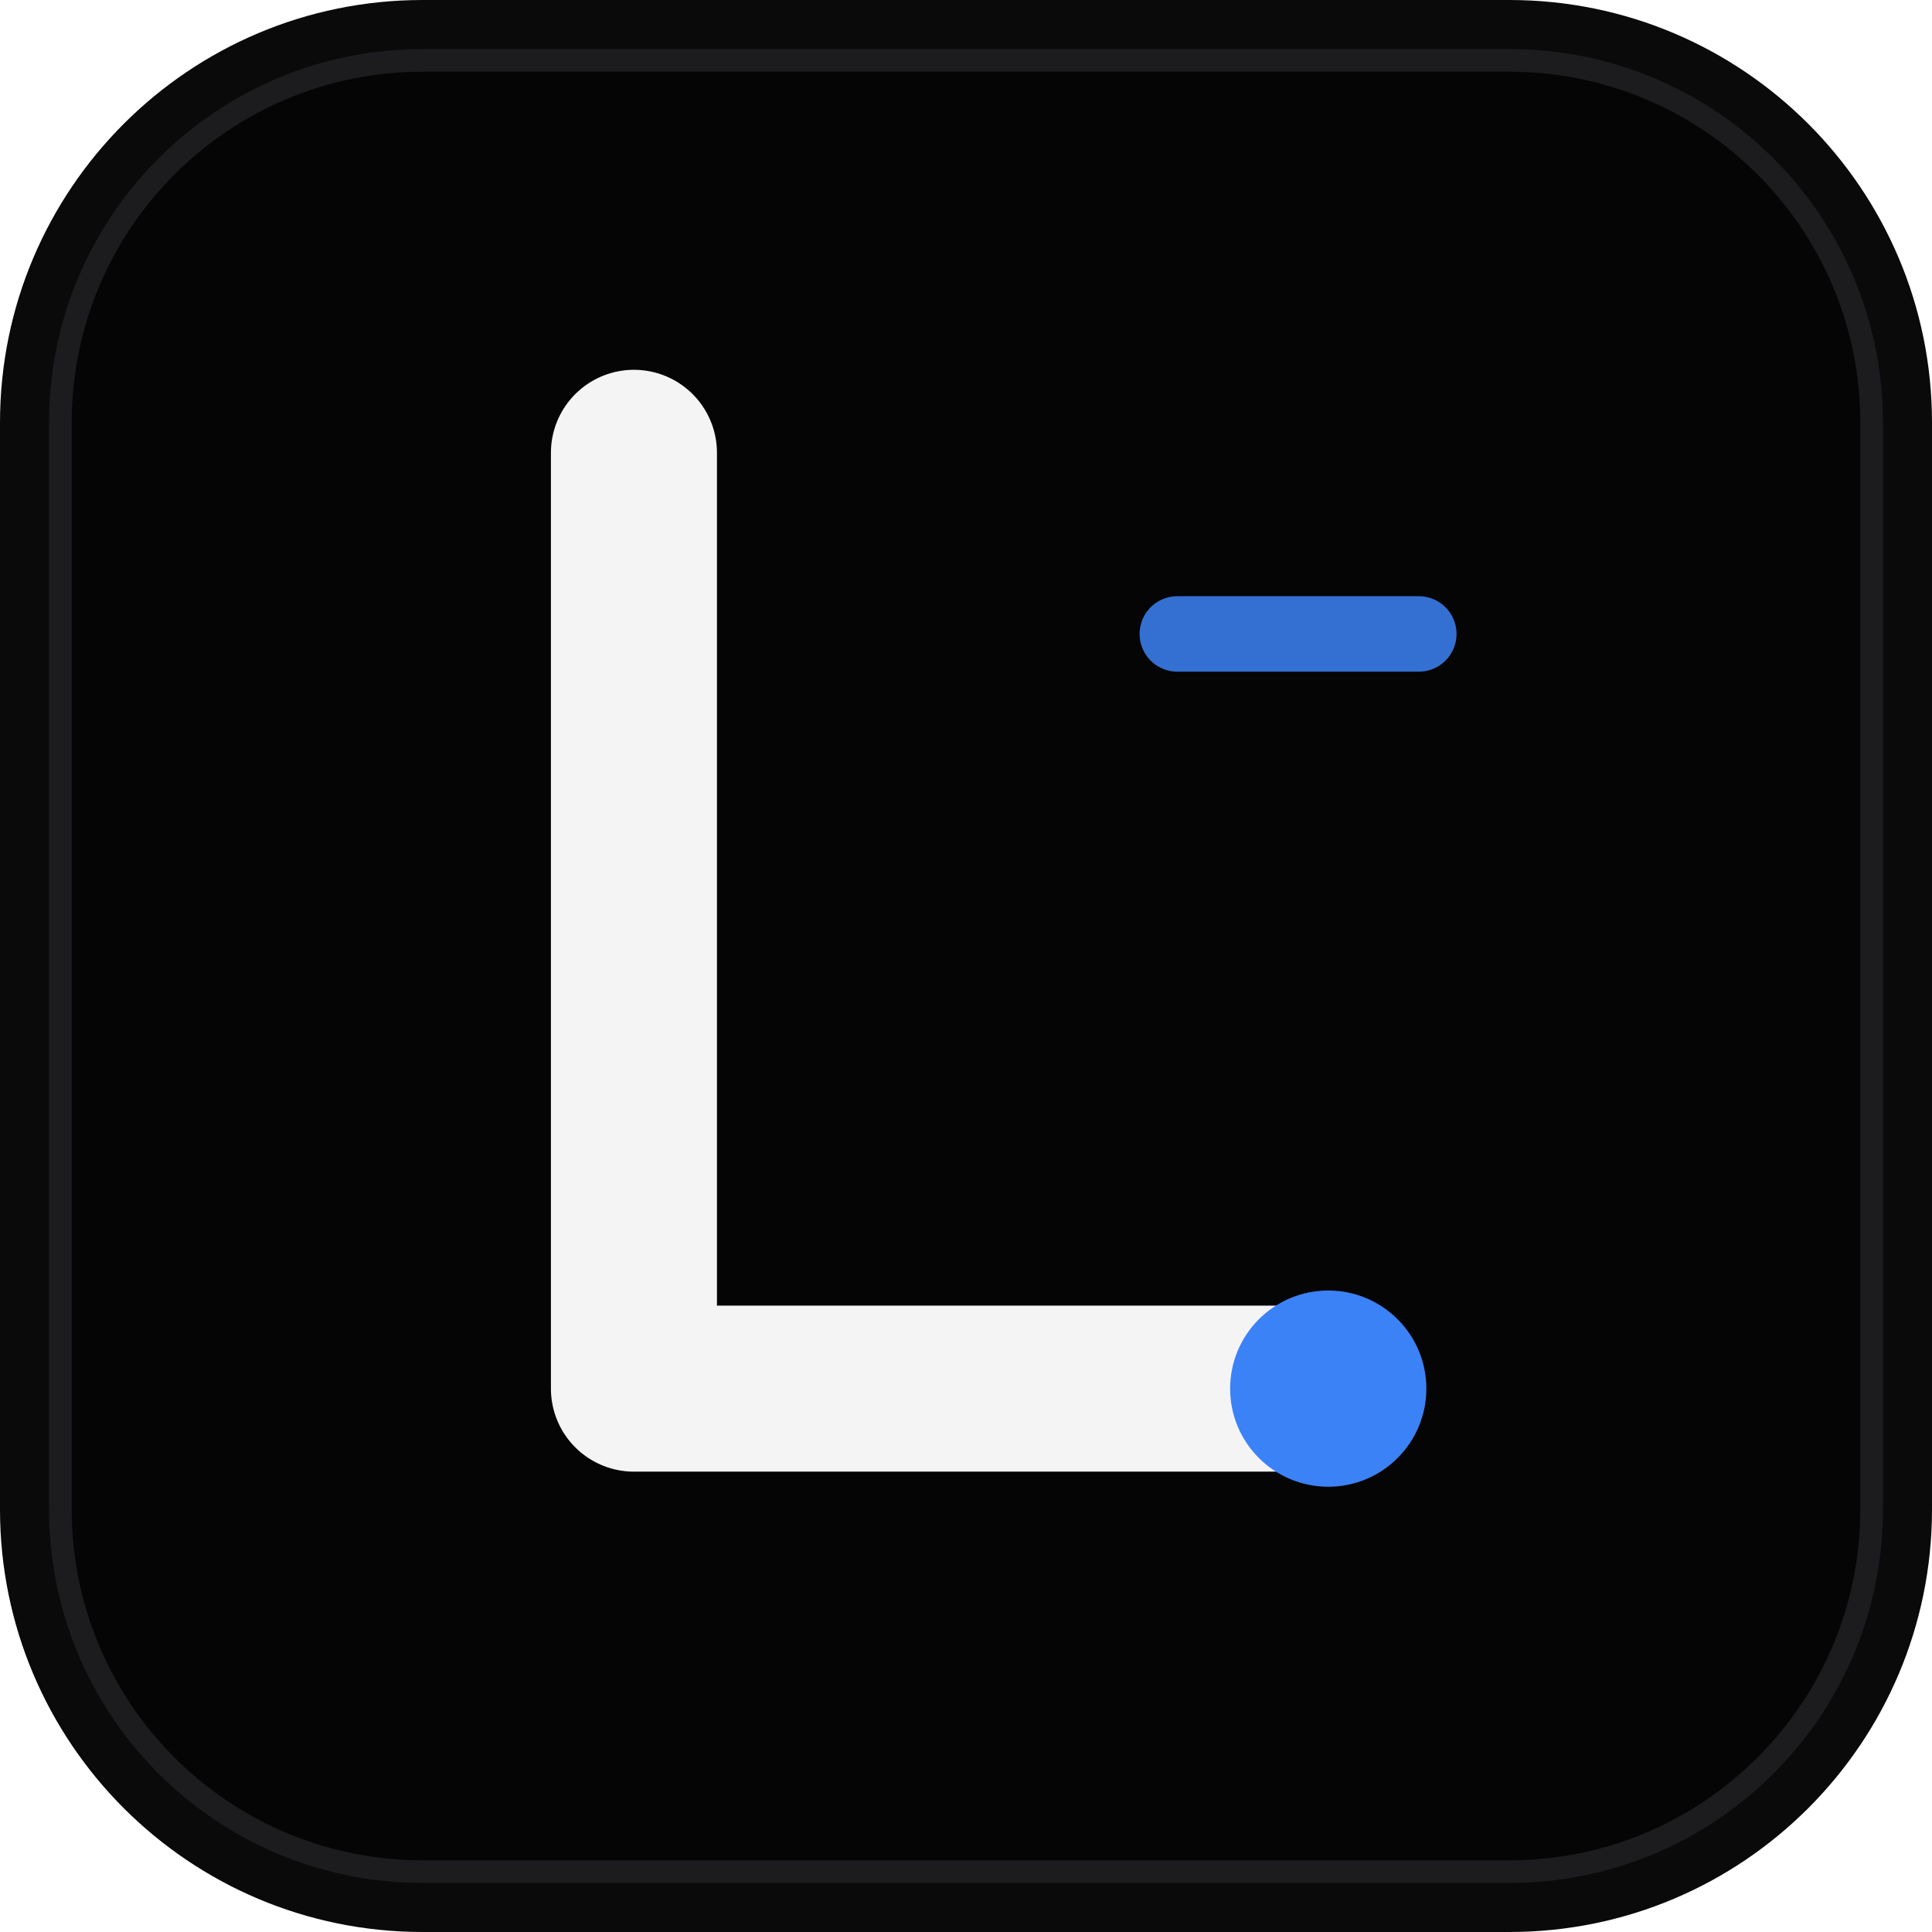
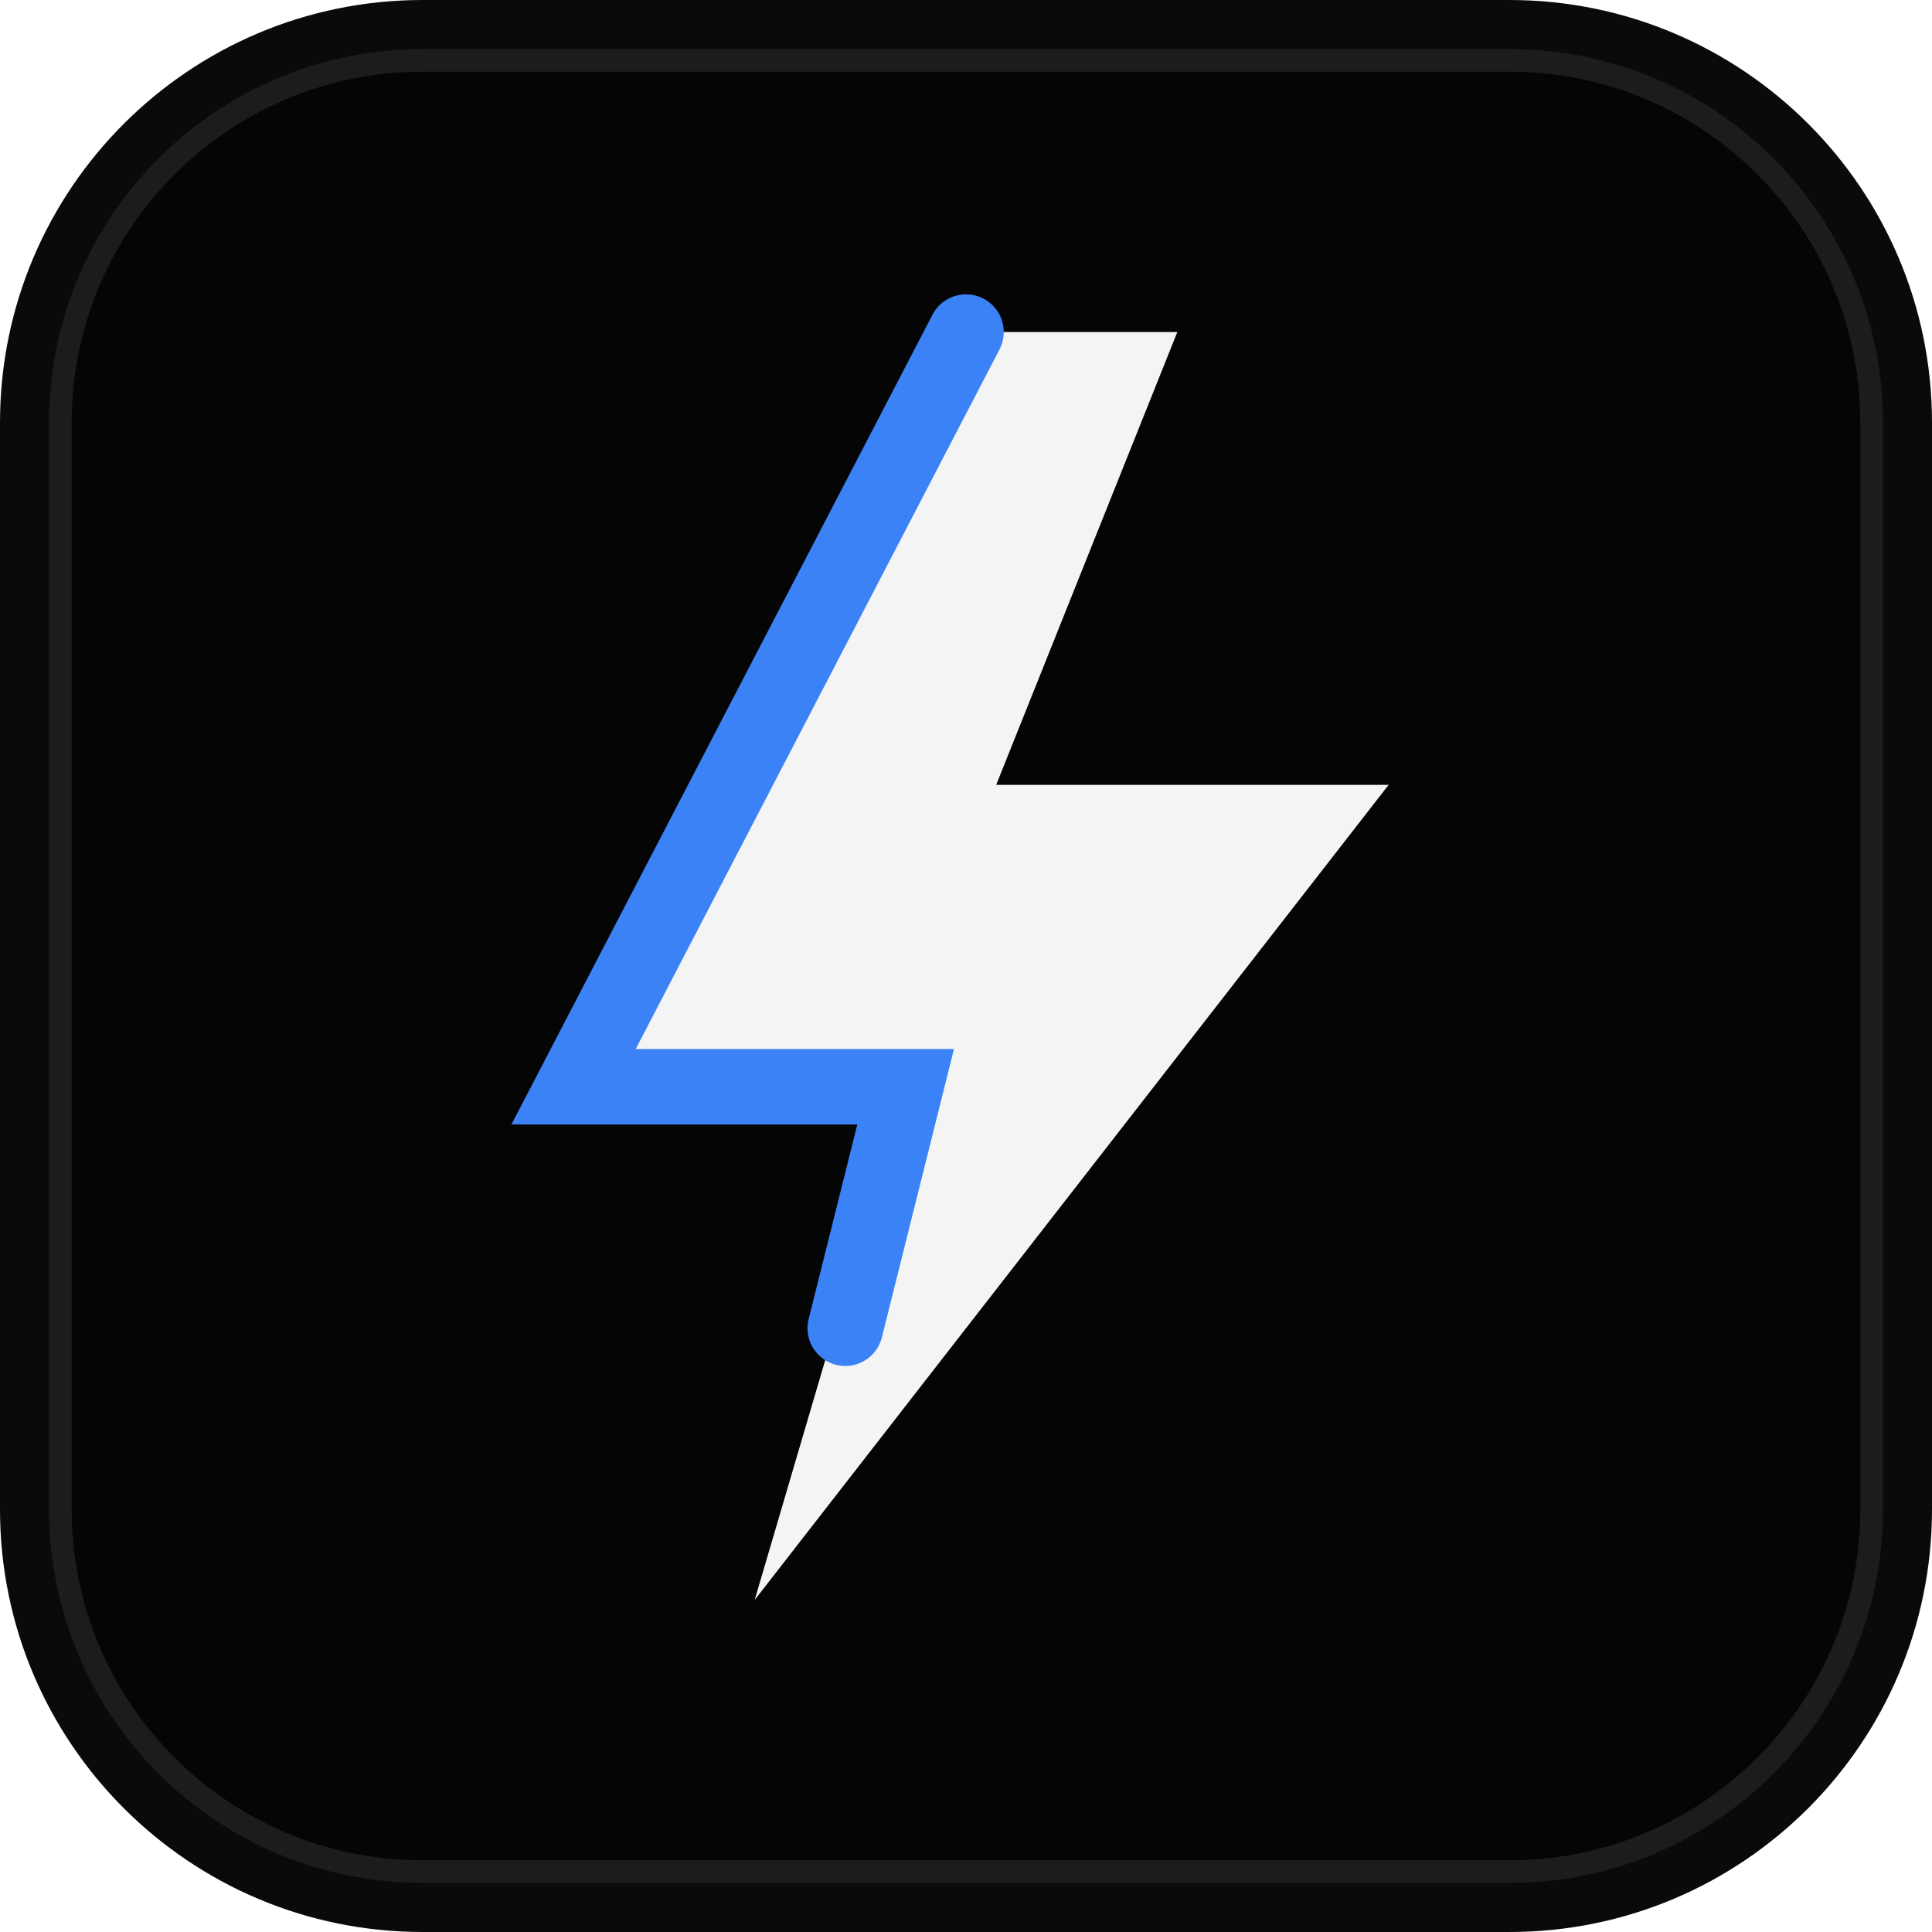
<svg xmlns="http://www.w3.org/2000/svg" viewBox="0 0 128 128" width="128" height="128">
  <rect width="128" height="128" rx="28" fill="#0A0A0A" />
  <rect x="4" y="4" width="120" height="120" rx="24" fill="#050505" stroke="#1C1C1E" stroke-width="1.5" />
-   <path d="M 42 30 L 42 92 L 88 92" fill="none" stroke="#F4F4F5" stroke-width="11" stroke-linecap="round" stroke-linejoin="round" />
-   <circle cx="88" cy="92" r="6.5" fill="#3B82F6" />
-   <path d="M 78 42 L 94 42" stroke="#3B82F6" stroke-width="5" stroke-linecap="round" opacity="0.85" />
+   <path d="M 64 22 L 38 72 L 60 72 L 50 106 L 92 52 L 66 52 L 78 22 Z" fill="#F4F4F5" />
+   <path d="M 64 22 L 38 72 L 60 72 L 56 88" fill="none" stroke="#3B82F6" stroke-width="5" stroke-linecap="round" />
</svg>
